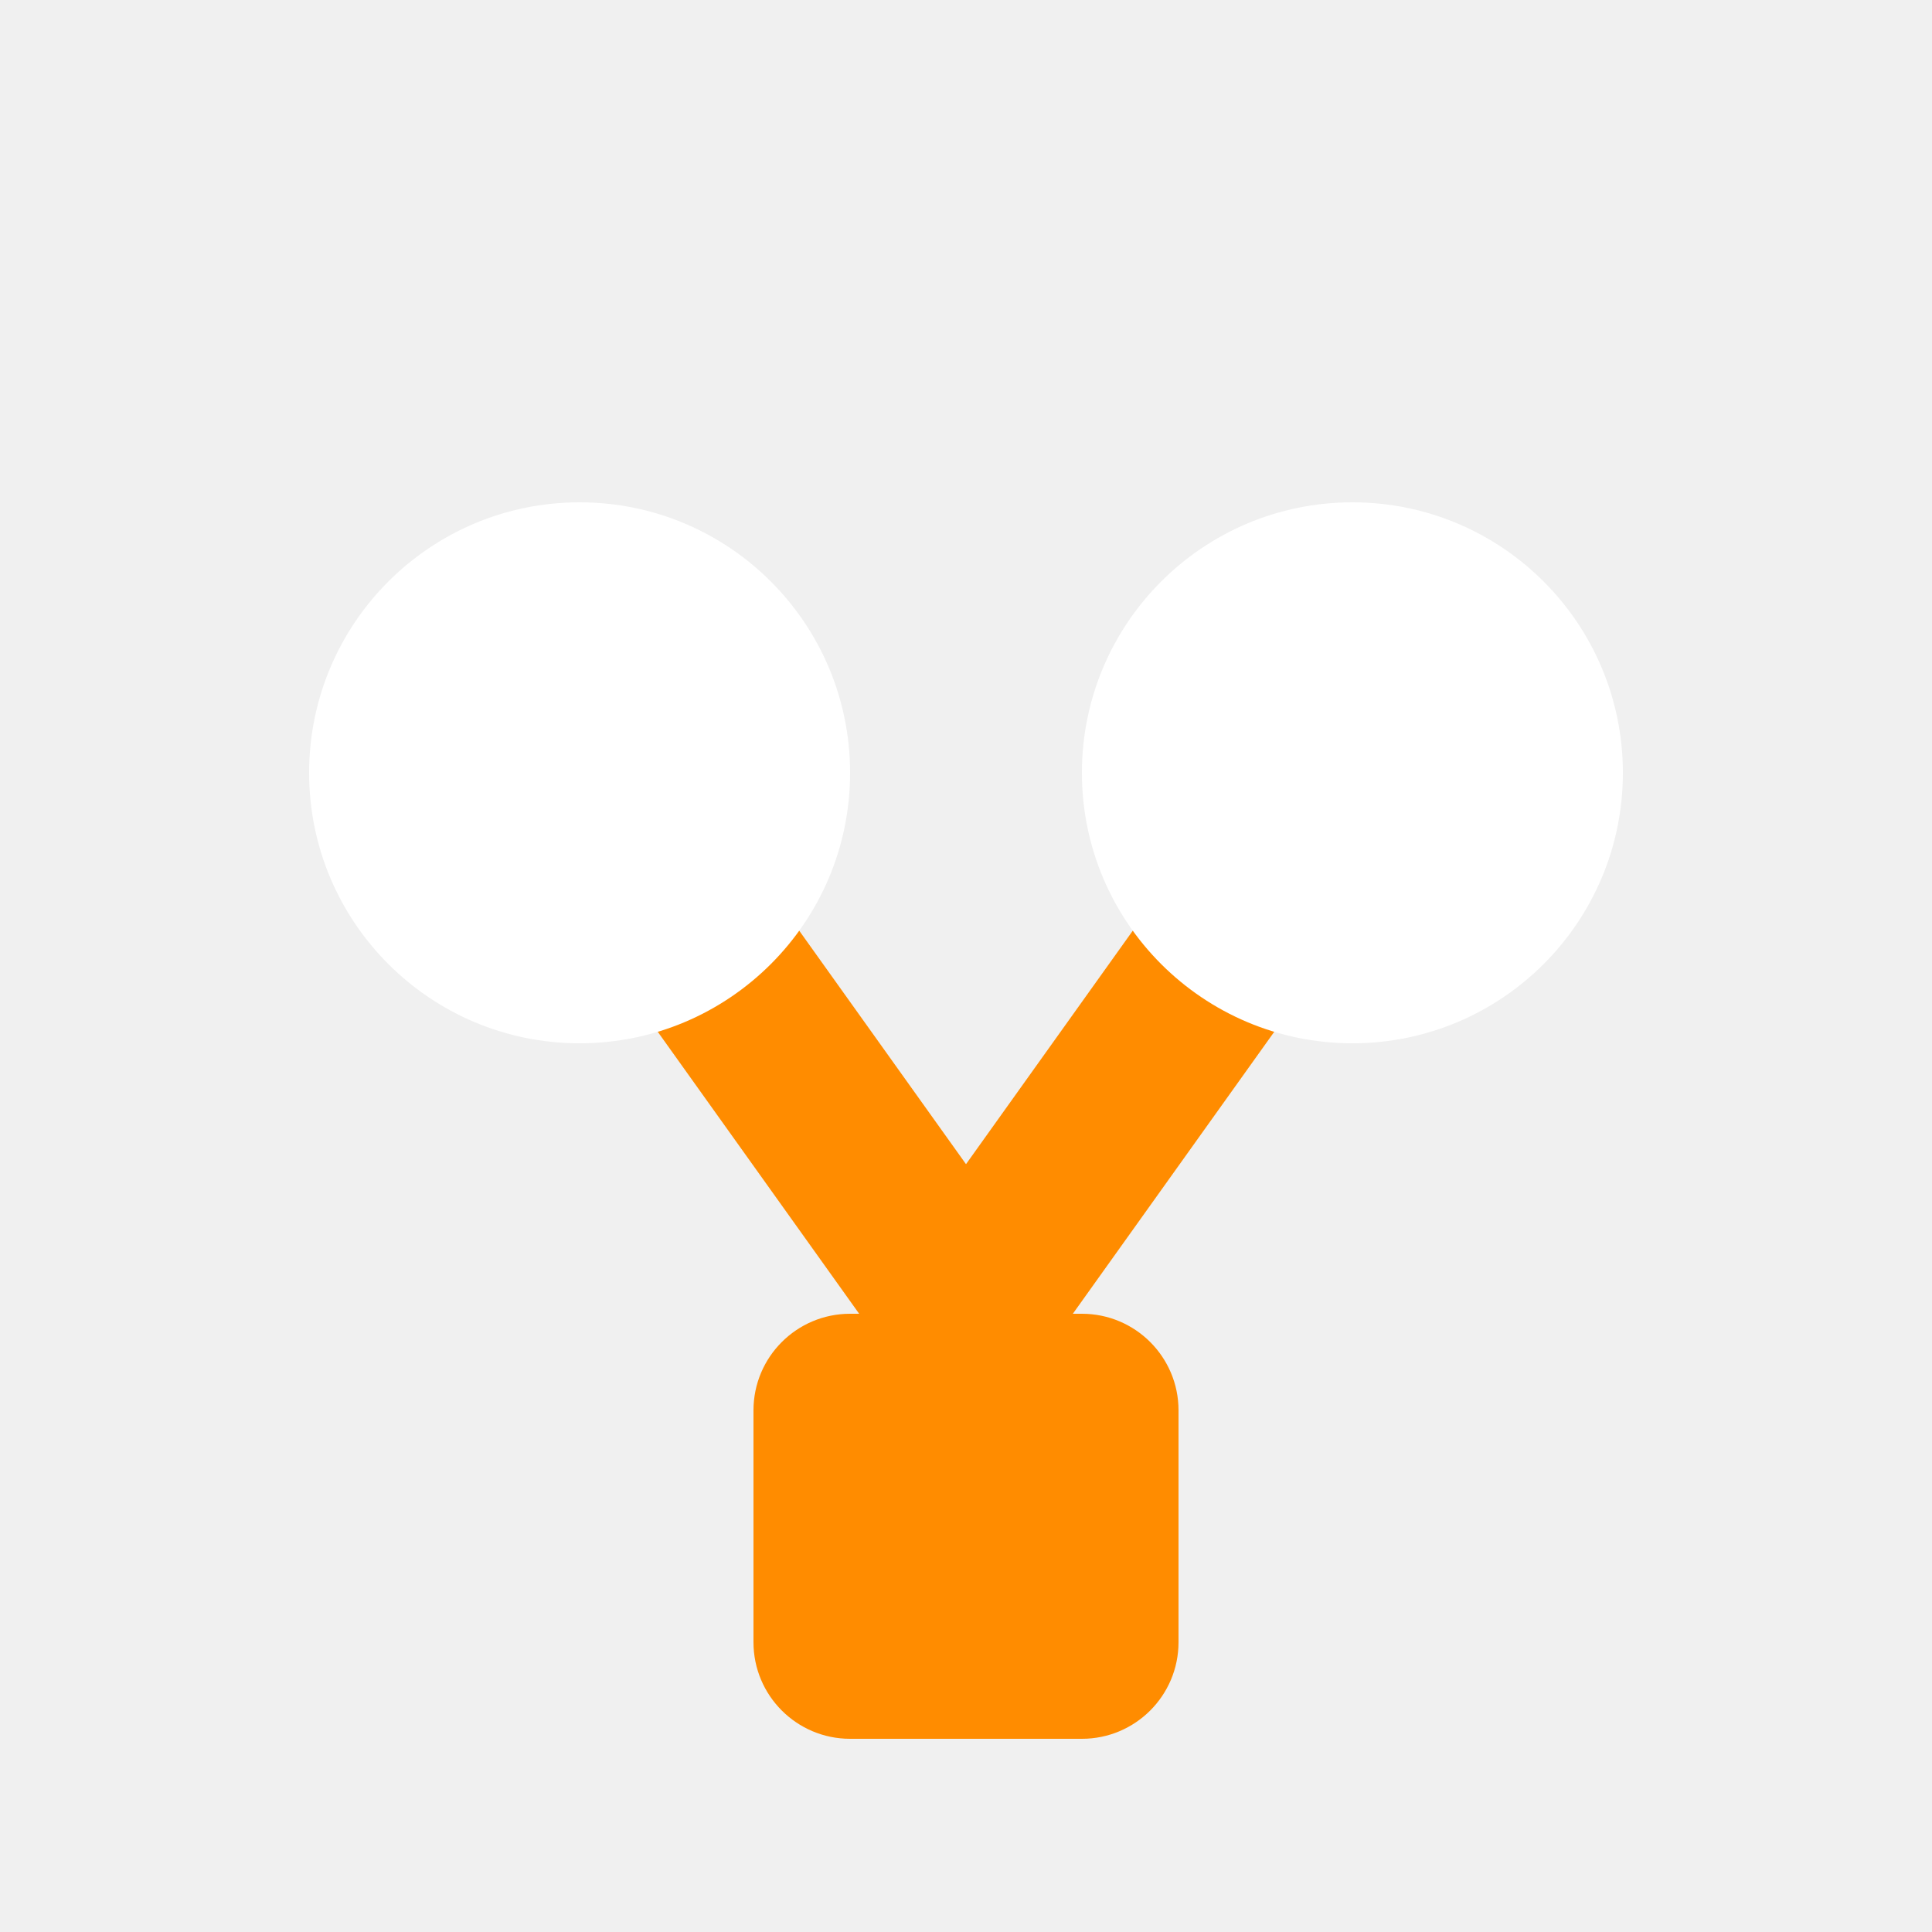
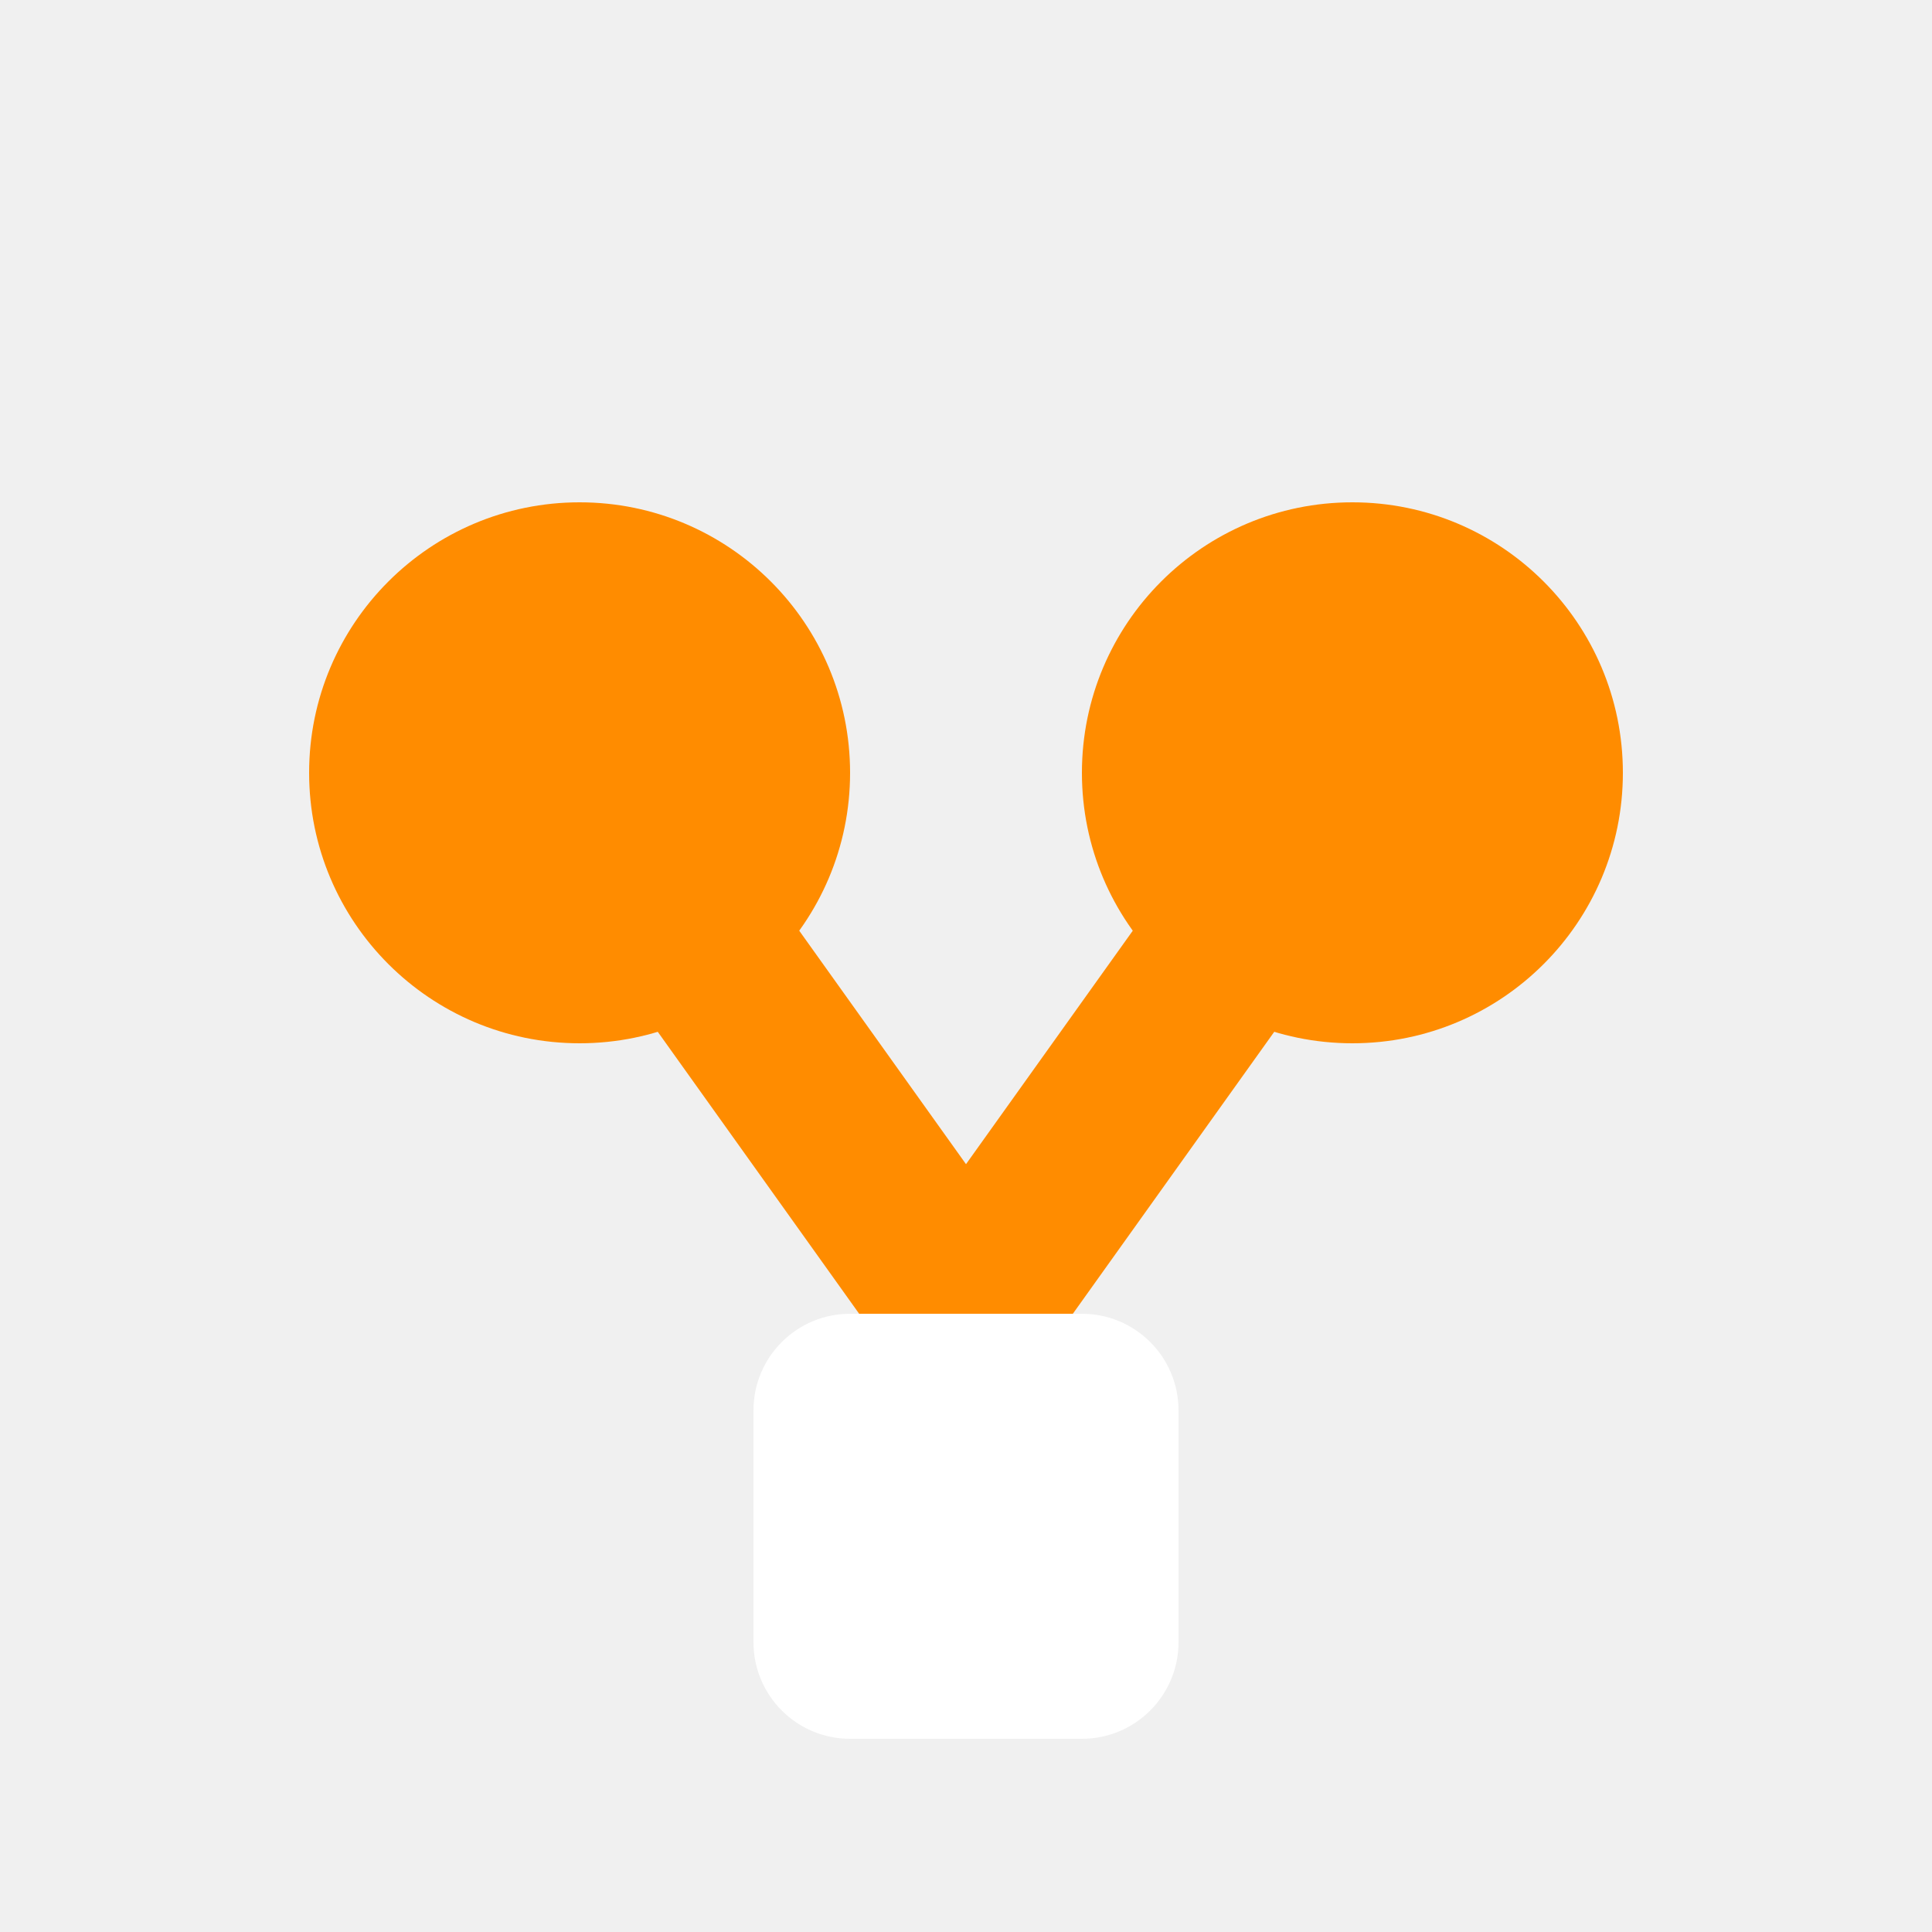
<svg xmlns="http://www.w3.org/2000/svg" viewBox="0 0 100 100">
  <line x1="50" y1="68" x2="30" y2="40" stroke="#FF8C00" stroke-width="9" stroke-linecap="round" />
  <line x1="50" y1="68" x2="70" y2="40" stroke="#FF8C00" stroke-width="9" stroke-linecap="round" />
-   <rect x="39" y="68" width="22" height="22" rx="5" fill="#FF8C00" />
-   <circle cx="30" cy="40" r="14" fill="#ffffff" />
-   <circle cx="70" cy="40" r="14" fill="#ffffff" />
+   <rect x="39" y="68" width="22" height="22" rx="5" fill="#ffffff" />
+   <circle cx="30" cy="40" r="14" fill="#FF8C00" />
+   <circle cx="70" cy="40" r="14" fill="#FF8C00" />
</svg>
